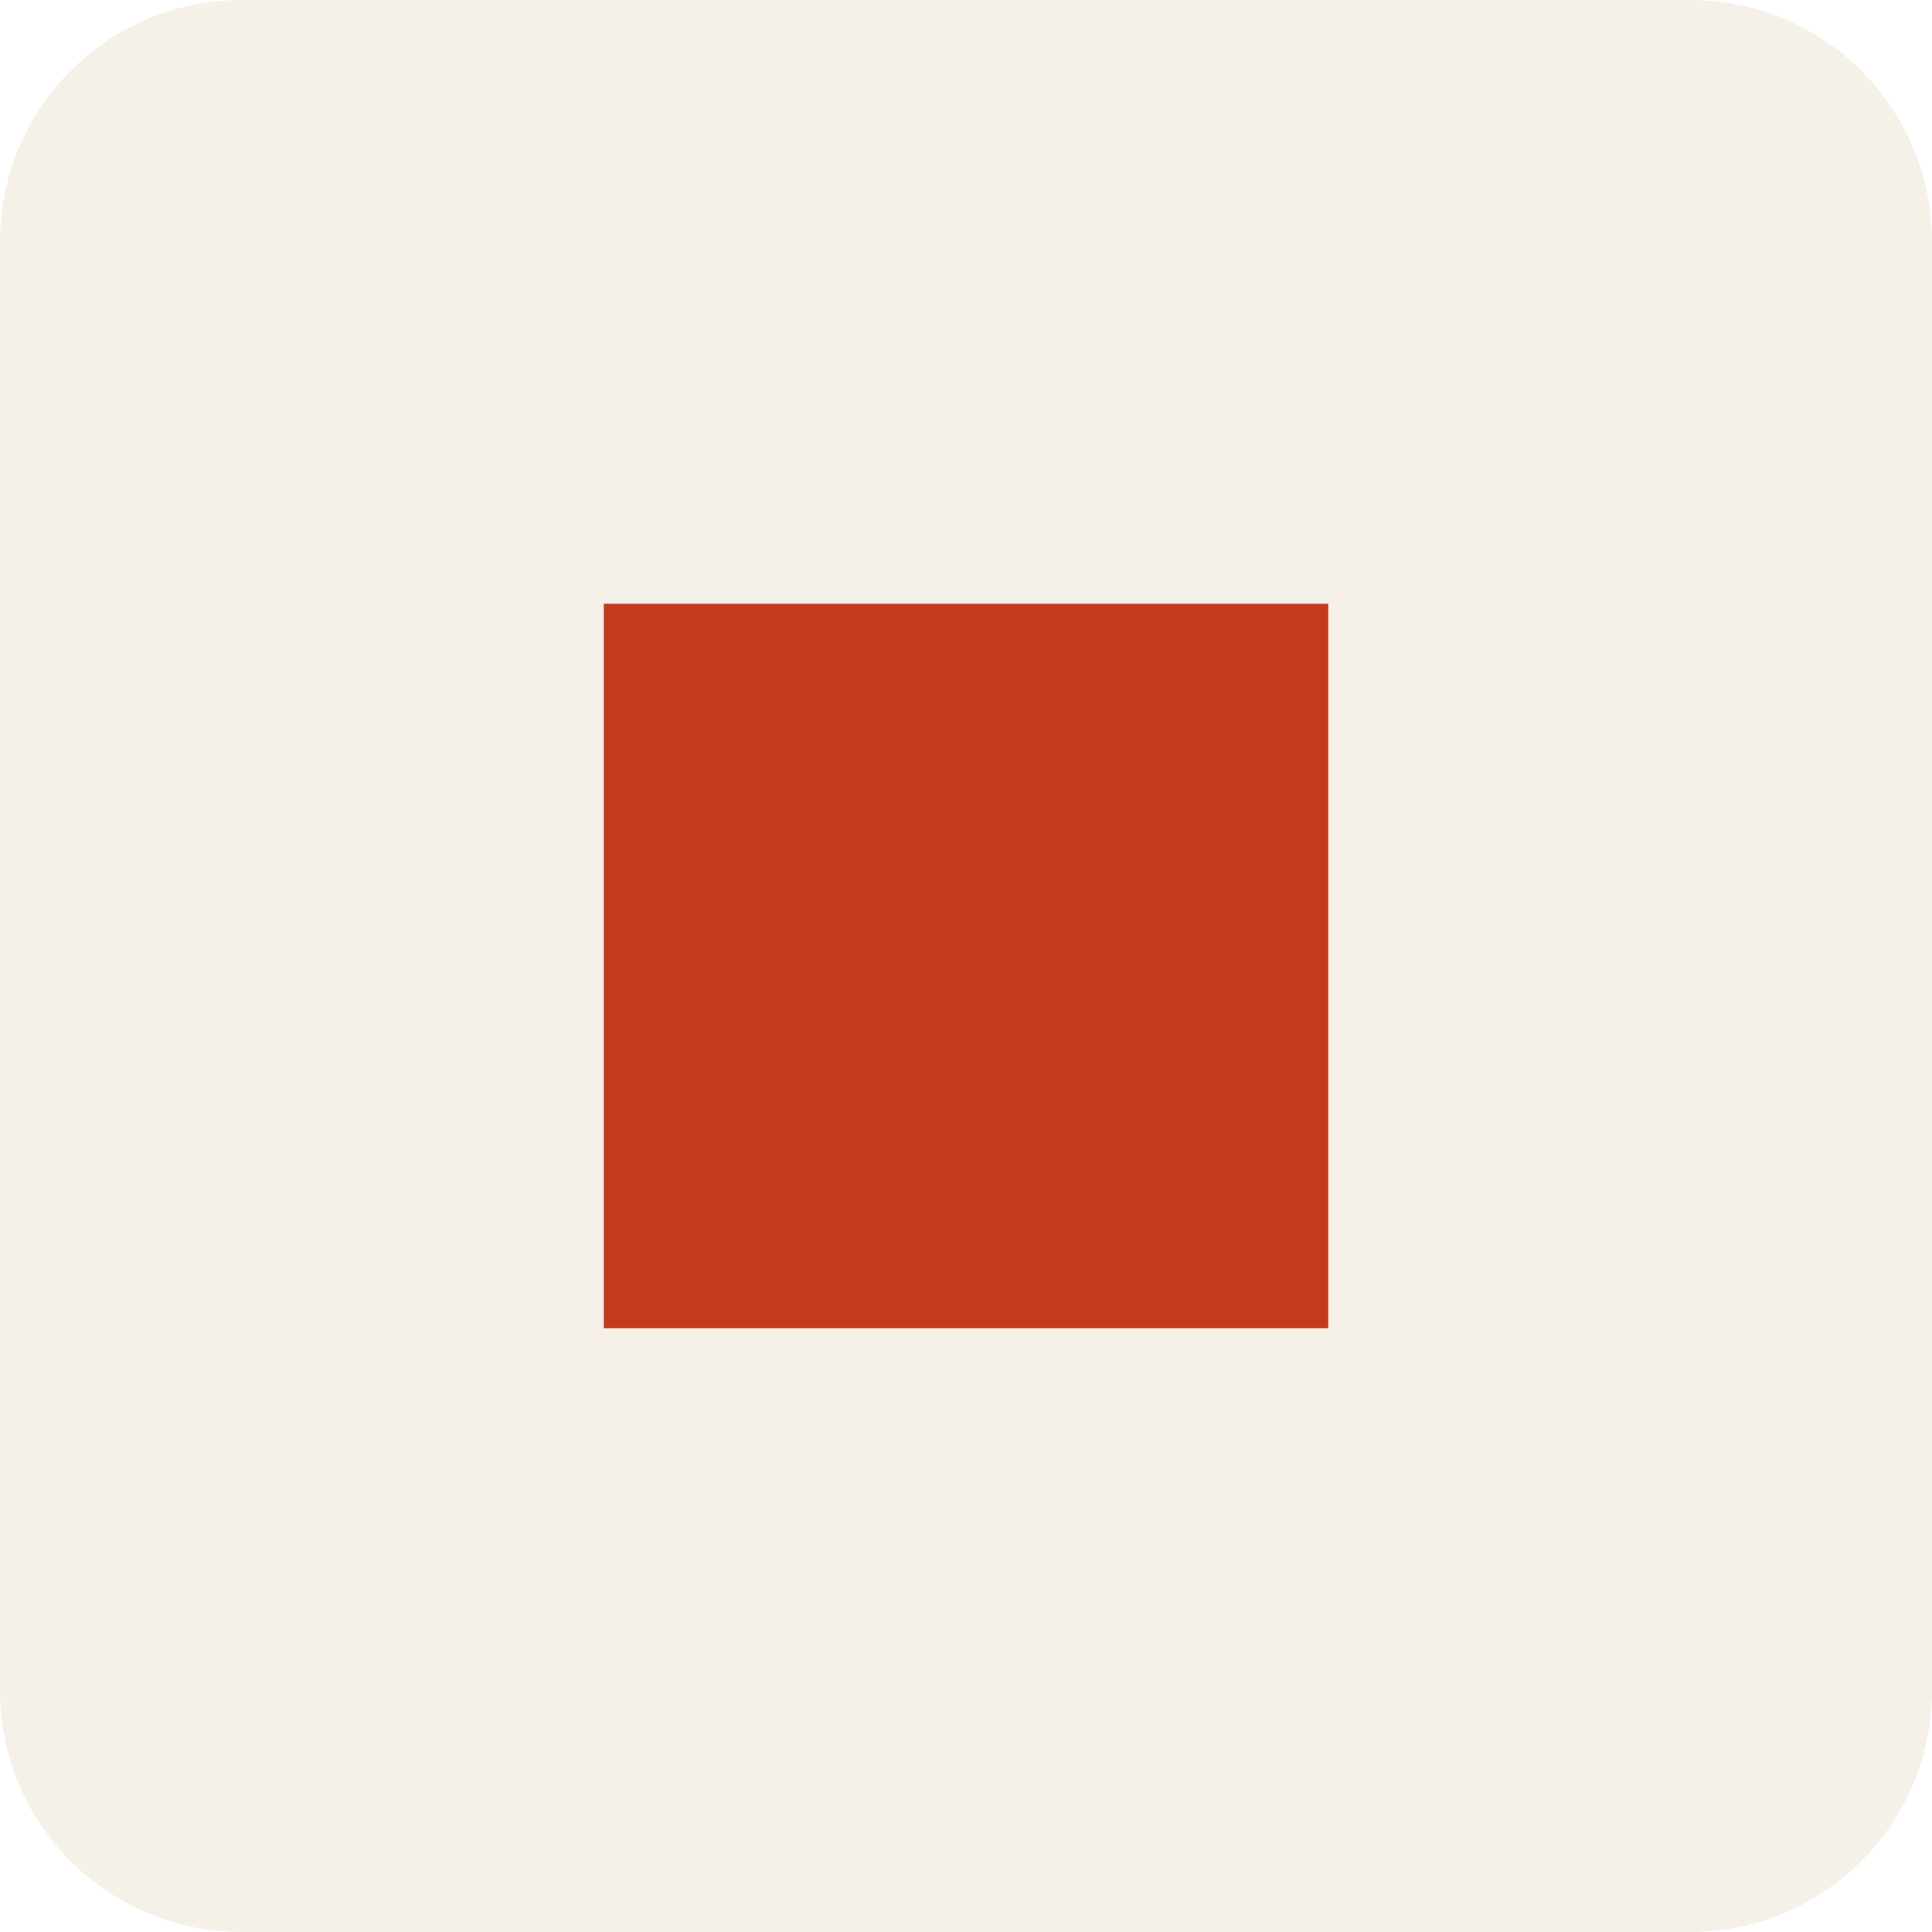
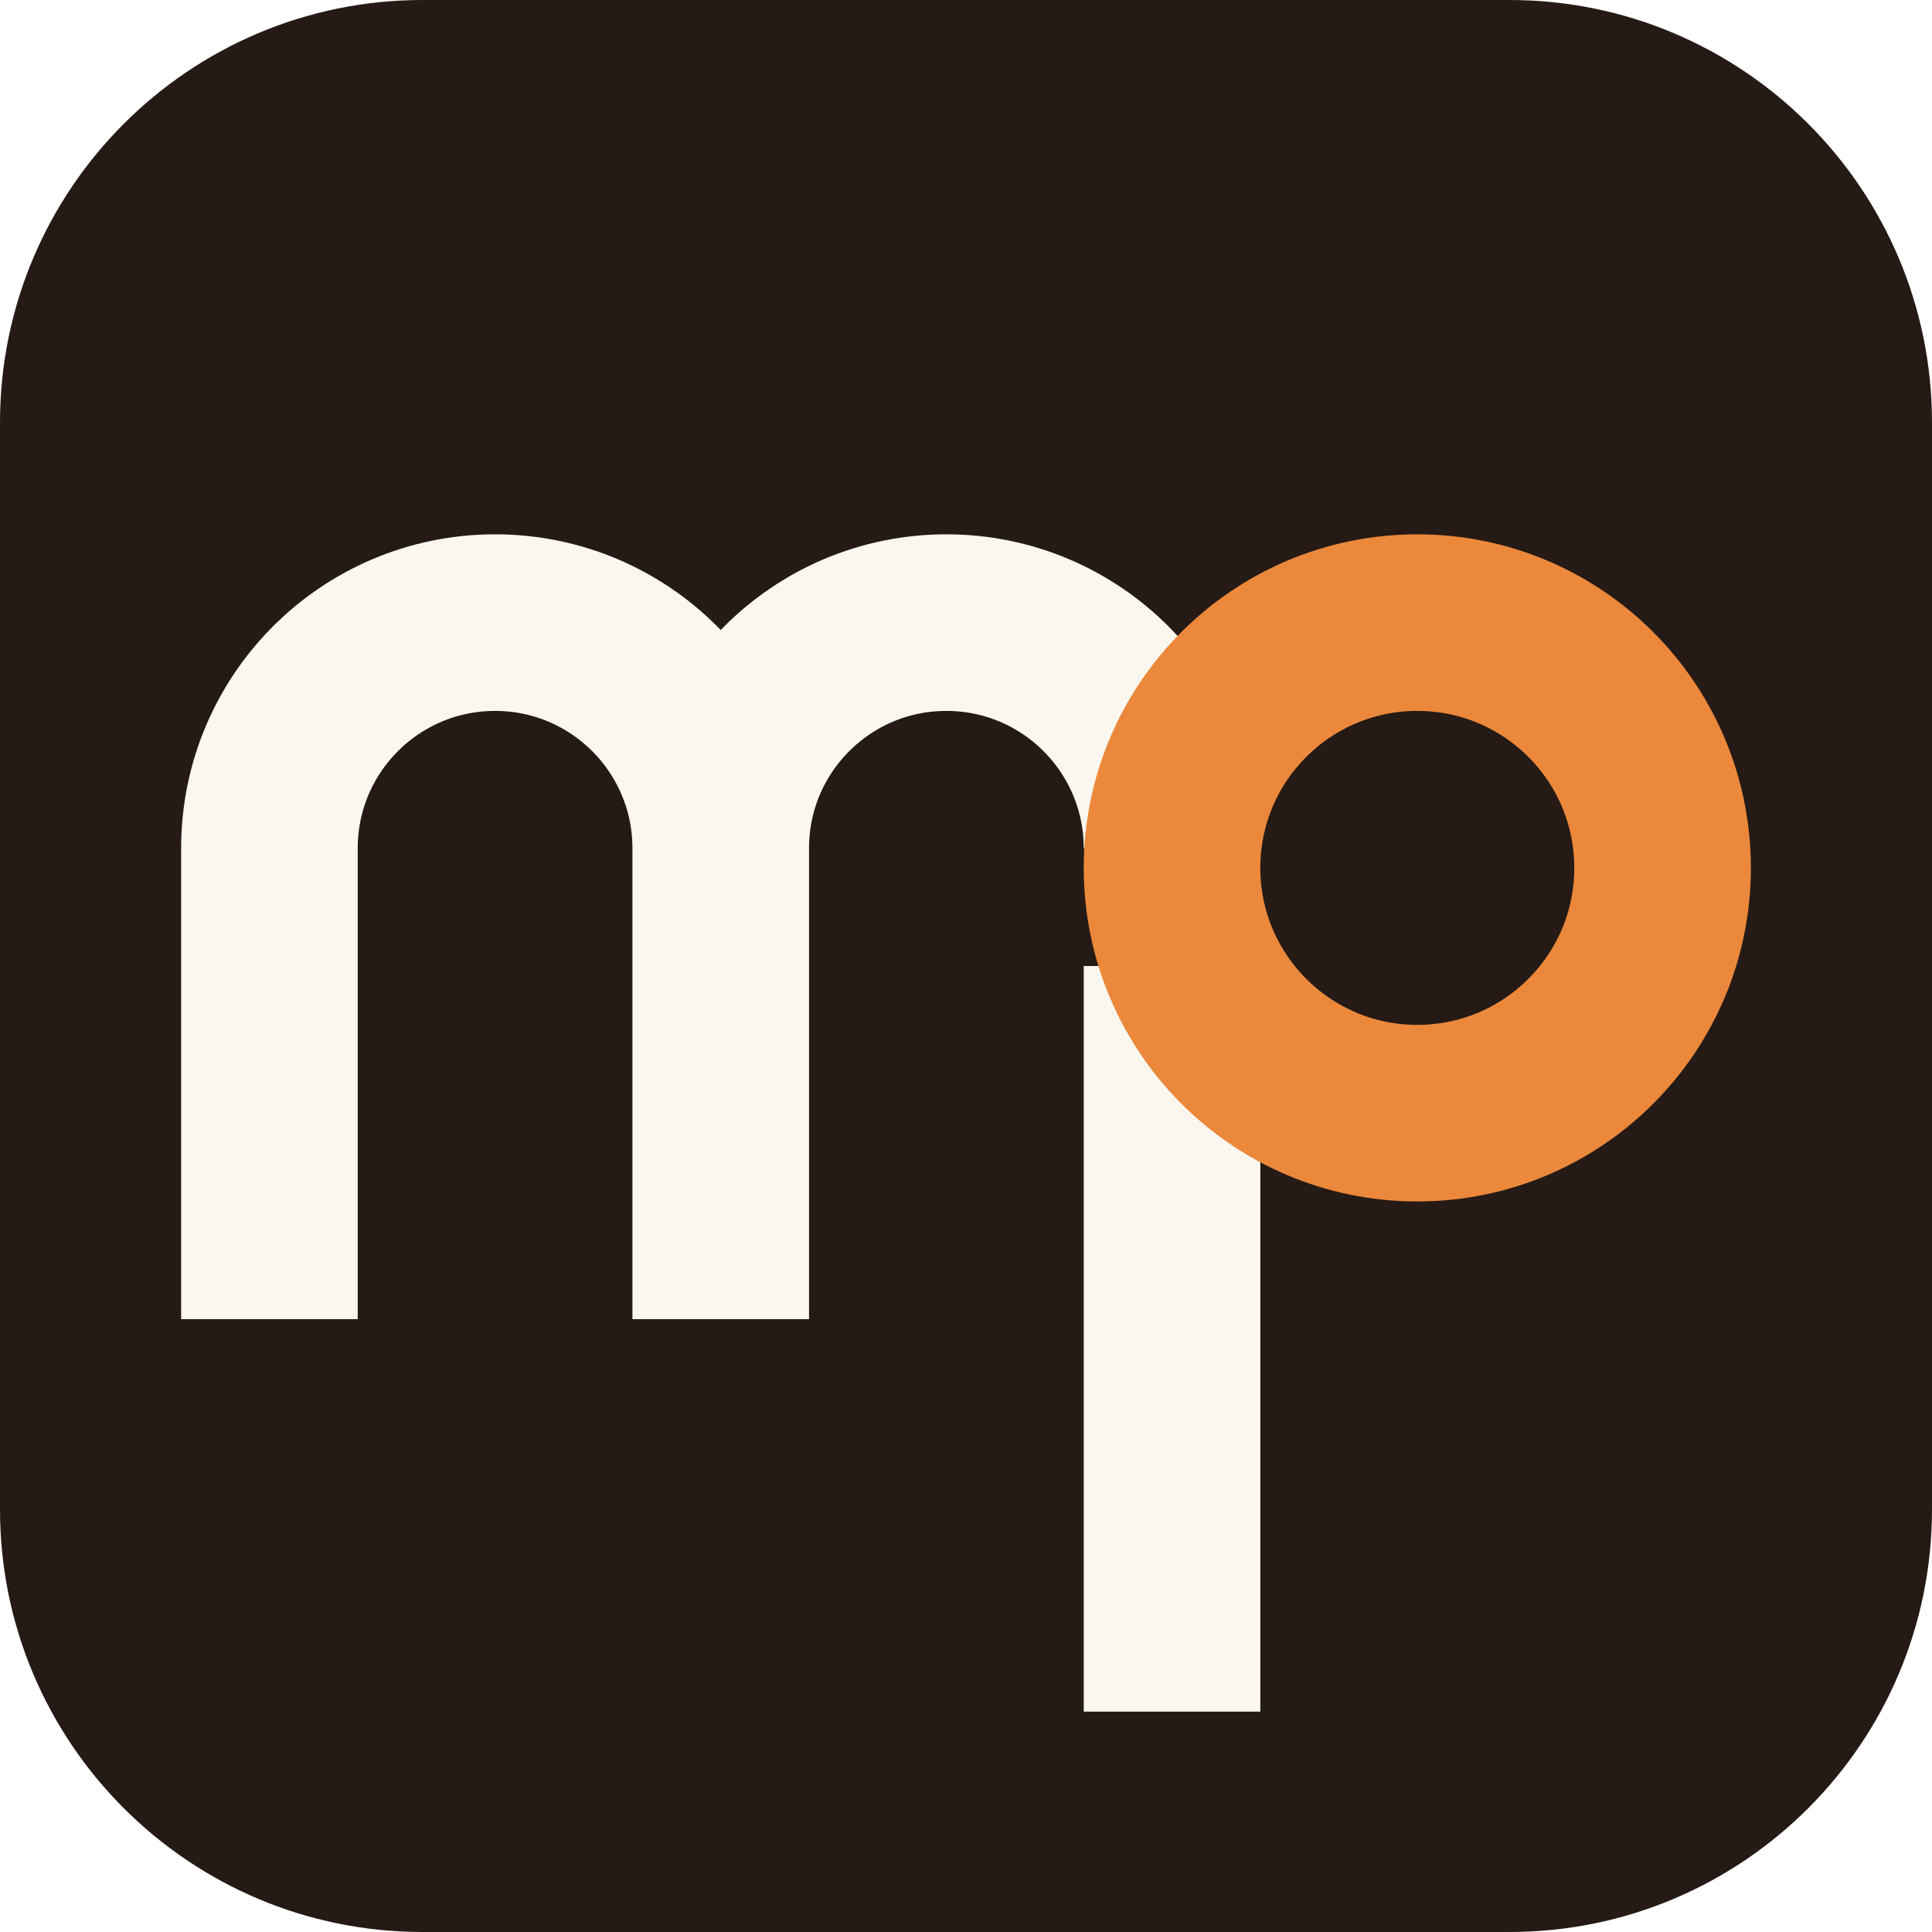
<svg xmlns="http://www.w3.org/2000/svg" width="32" height="32" viewBox="0 0 32 32">
-   <rect width="32" height="32" rx="4" fill="#f5f1e8" />
-   <rect x="10" y="10" width="12" height="12" fill="#c43a1e" />
+   <rect width="32" height="32" rx="7" fill="#251a15" />
+   <g transform="translate(3 3) scale(0.325)" fill="none">
+     <path d="M4.5 58V34a11.5 11.5 0 0 1 23 0v24M27.5 58V34a11.5 11.5 0 0 1 23 0" stroke="#fbf6ee" stroke-width="9" />
+     <rect x="46" y="40" width="9" height="38" fill="#fbf6ee" />
+     <circle cx="63" cy="35" r="12.5" stroke="#eb883b" stroke-width="9" />
+   </g>
</svg>
